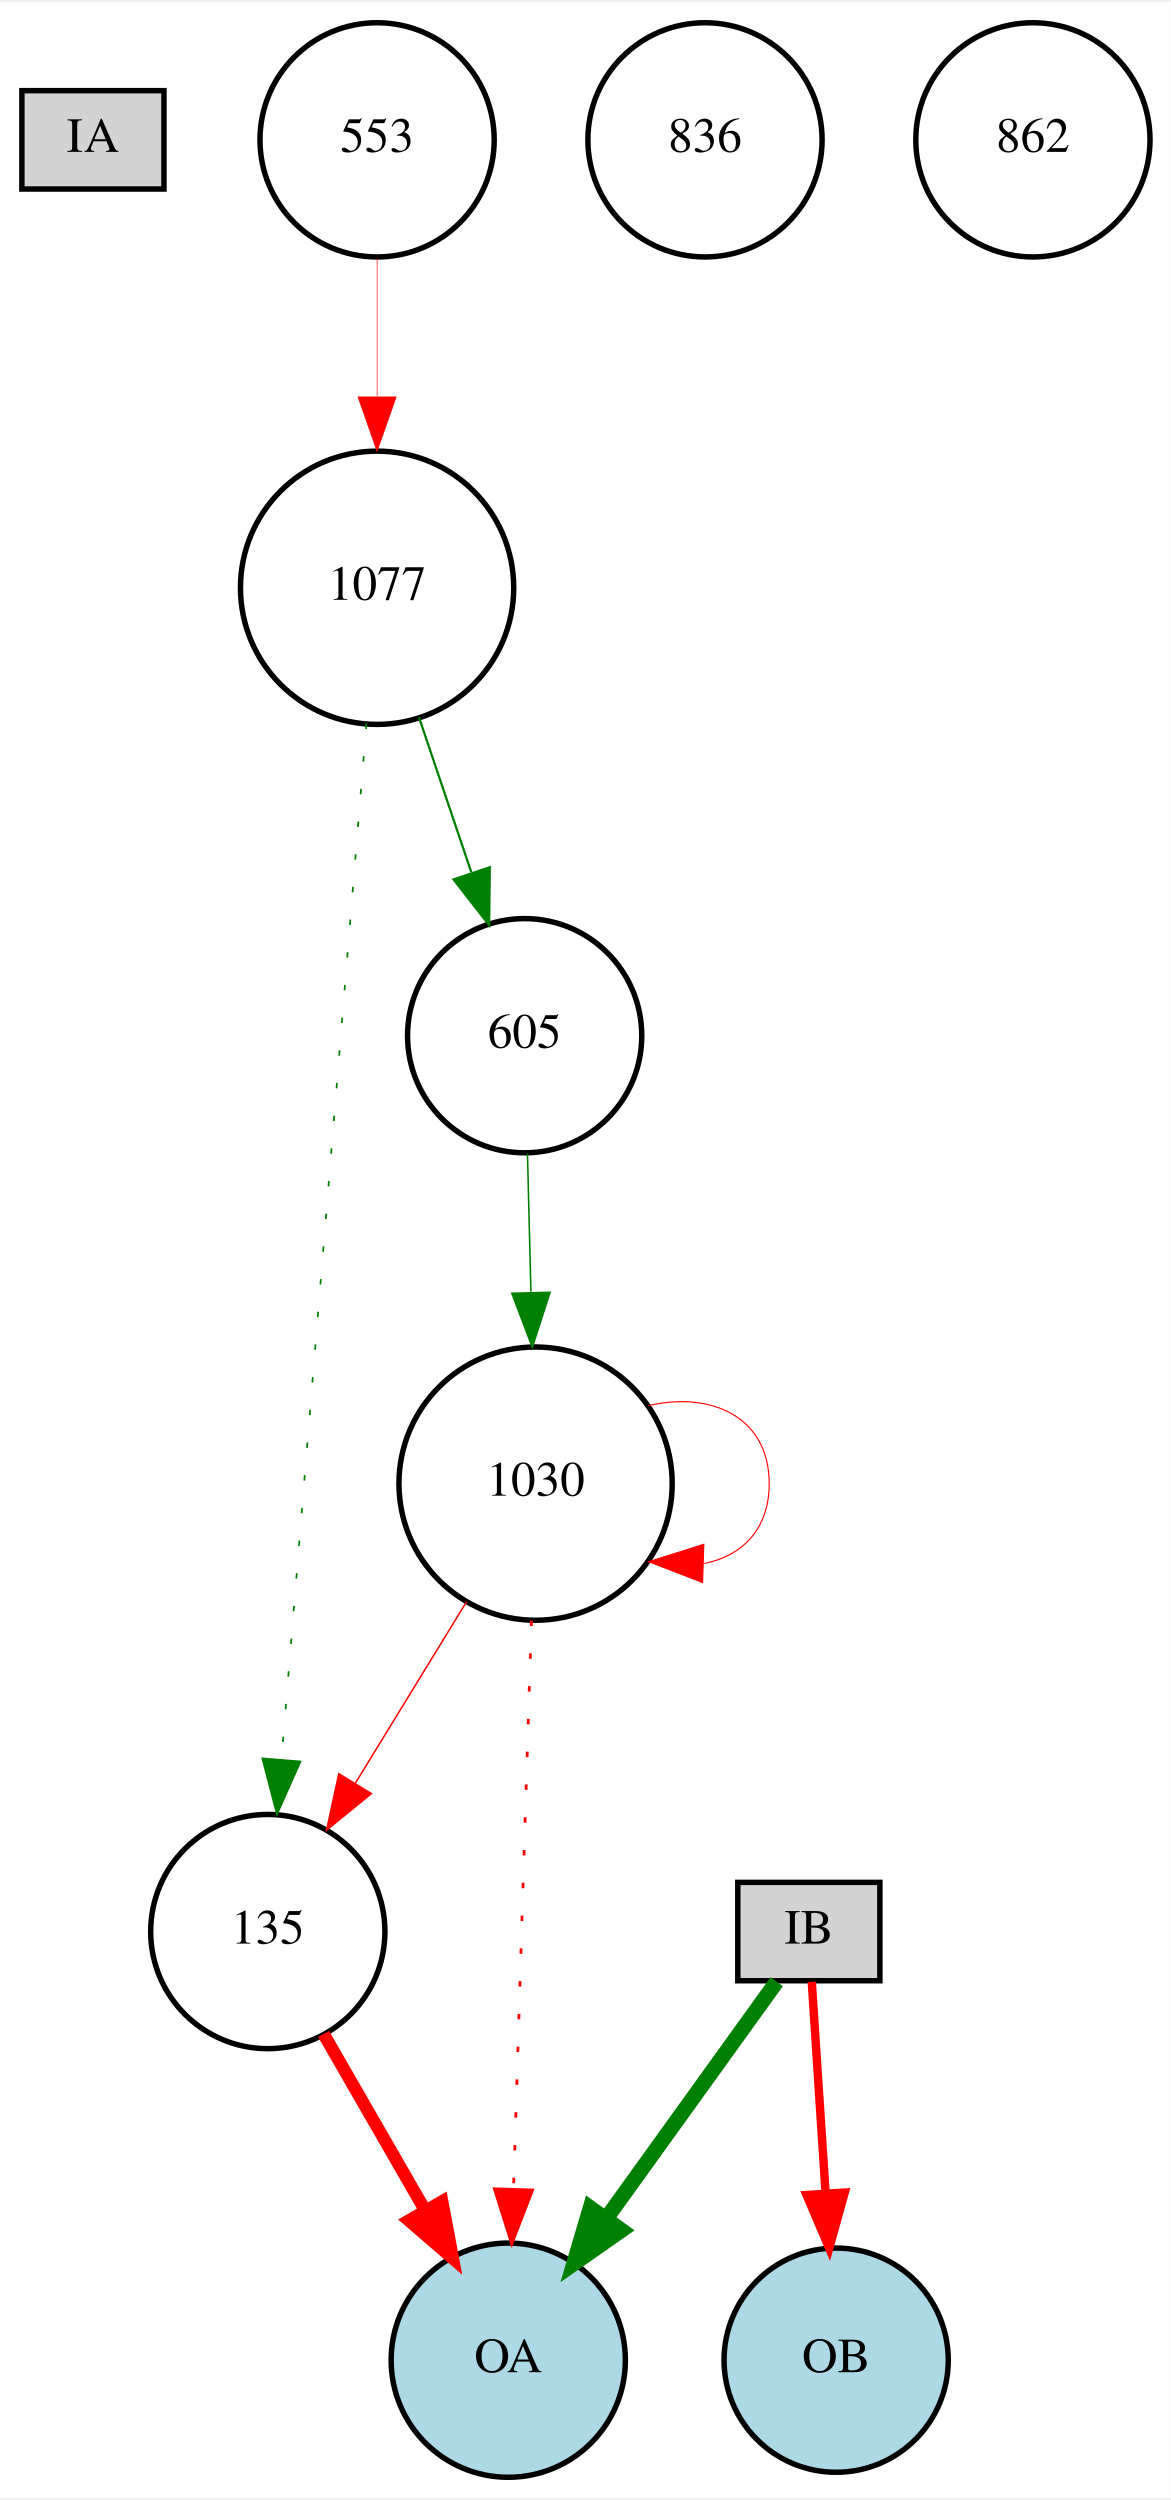
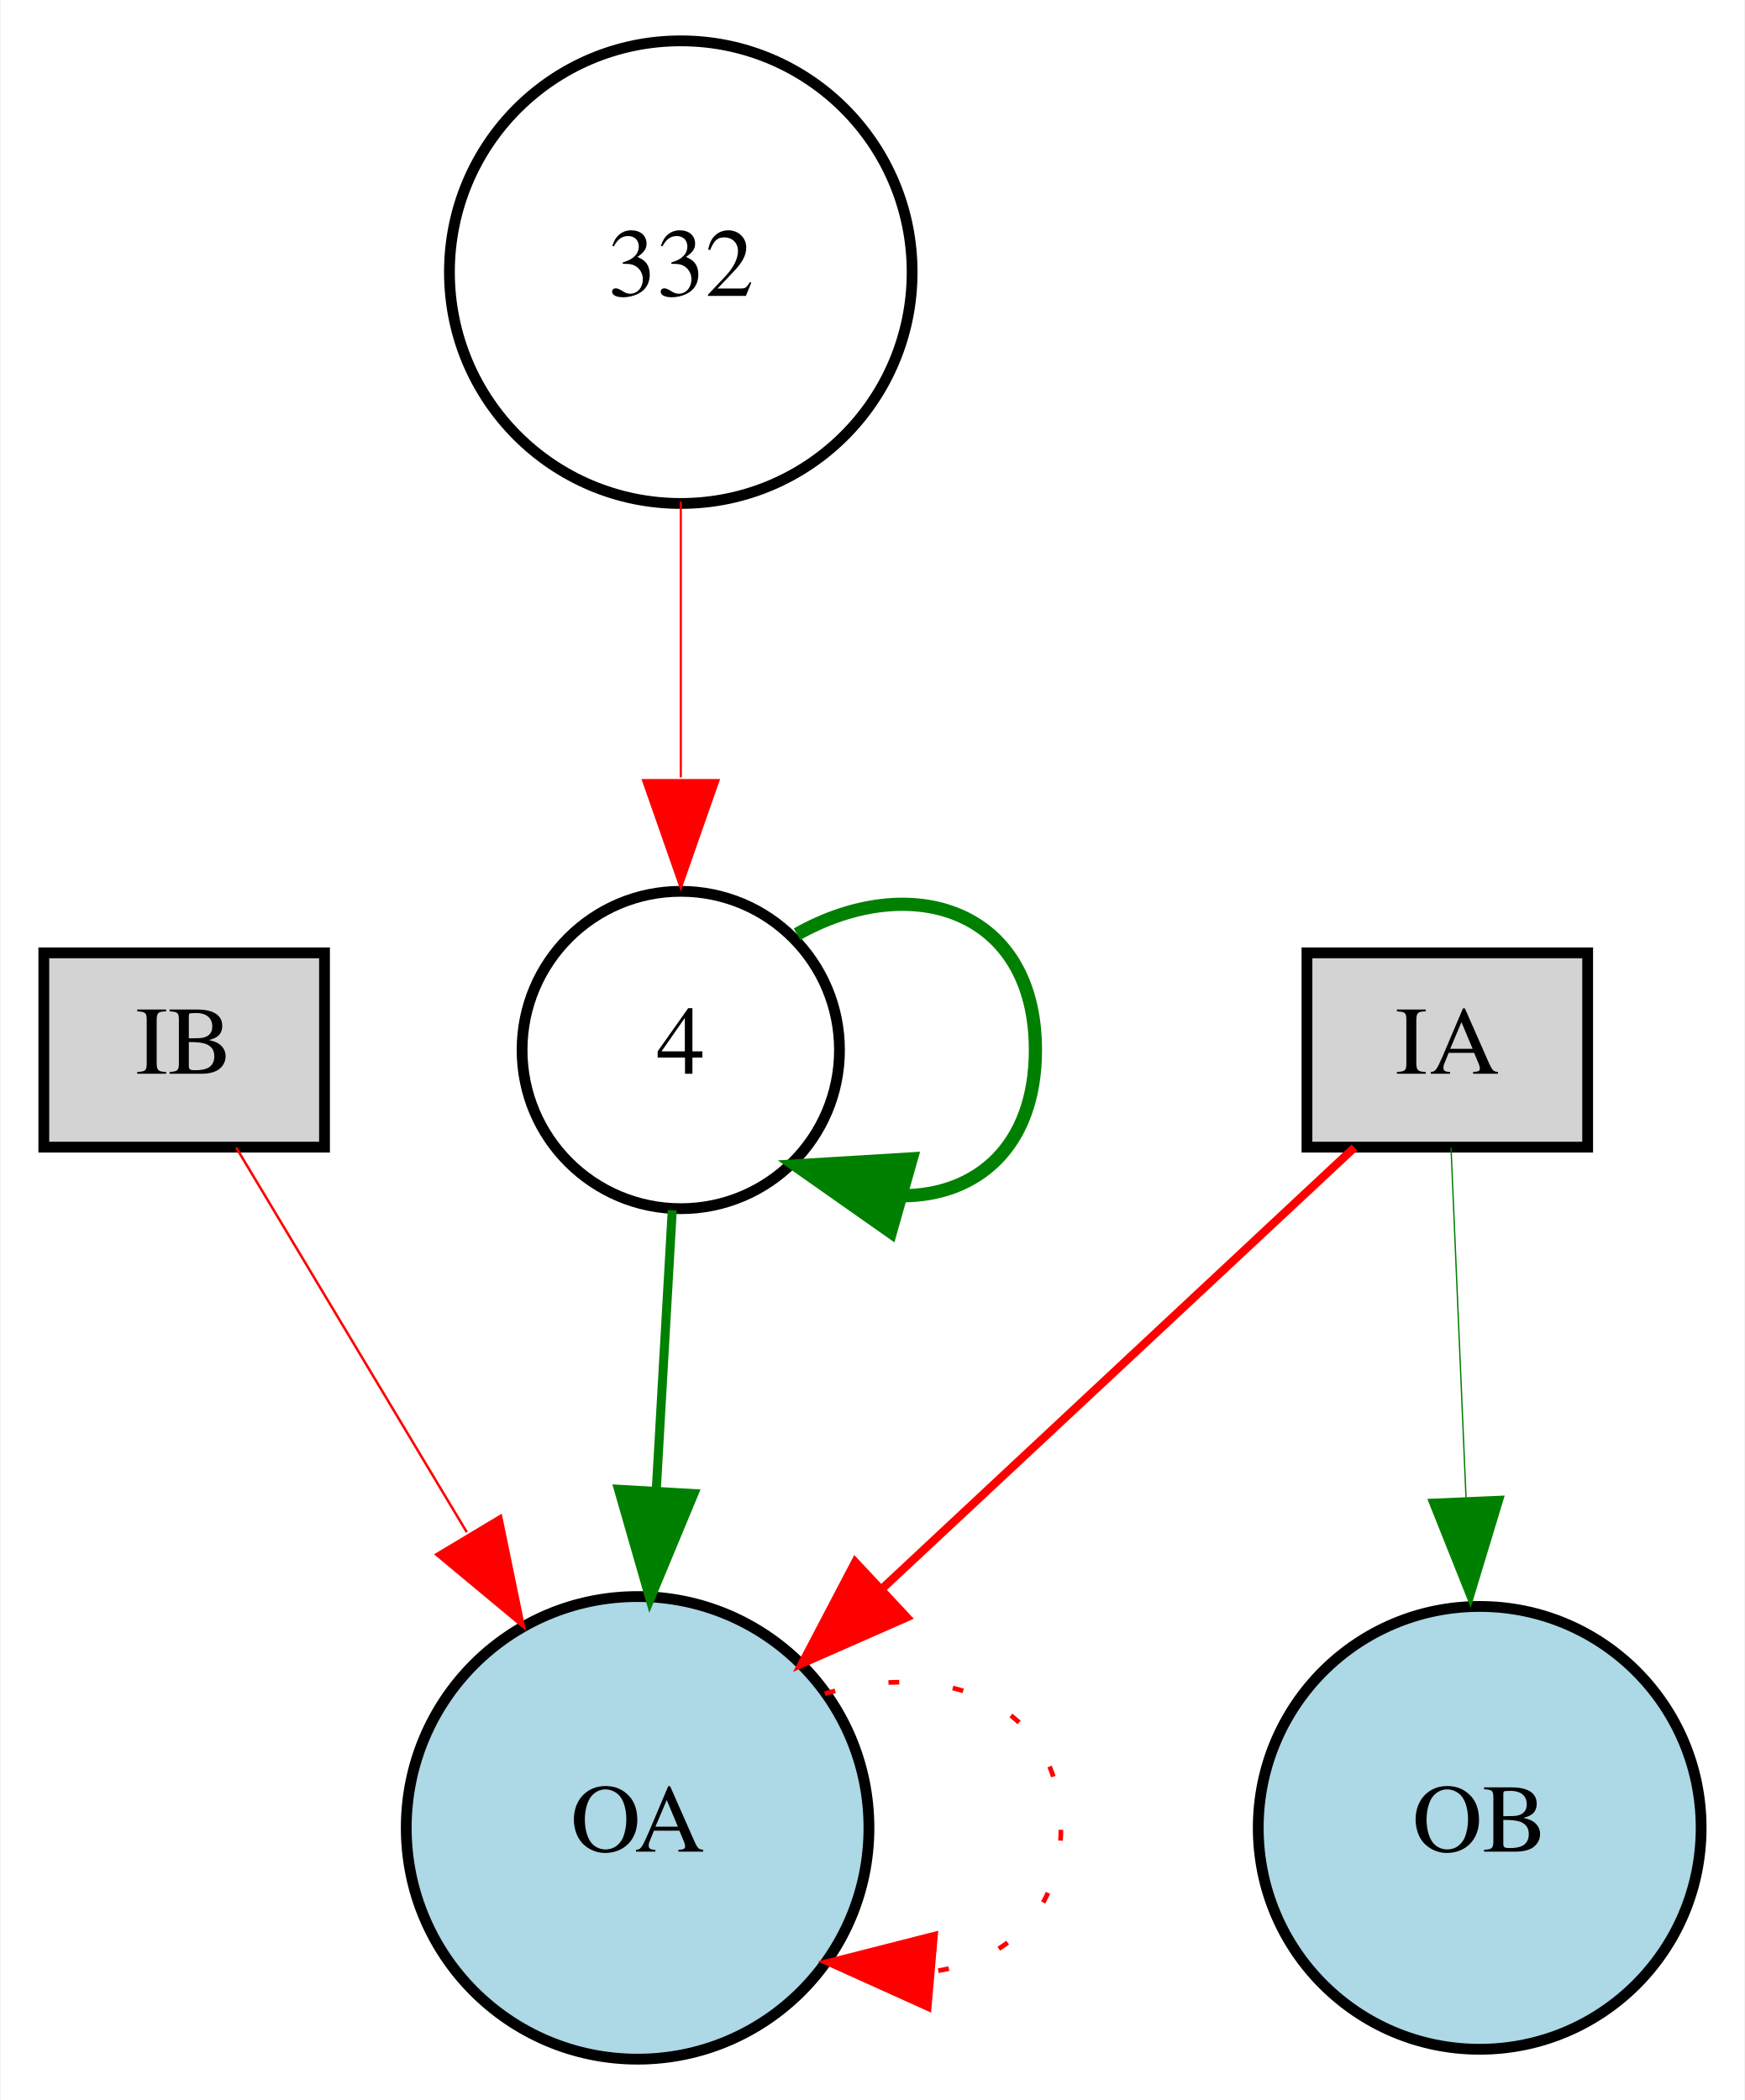
- <svg xmlns="http://www.w3.org/2000/svg" width="214pt" height="457pt" viewBox="0.00 0.00 214.21 456.70">
-   <g id="graph0" class="graph" transform="scale(1 1) rotate(0) translate(4 452.701)">
-     <polygon fill="white" stroke="none" points="-4,4 -4,-452.701 210.213,-452.701 210.213,4 -4,4" />
+ <svg xmlns="http://www.w3.org/2000/svg" width="162pt" height="195pt" viewBox="0.00 0.00 161.51 194.55">
+   <g id="graph0" class="graph" transform="scale(1 1) rotate(0) translate(4 190.551)">
+     <polygon fill="white" stroke="none" points="-4,4 -4,-190.551 157.506,-190.551 157.506,4 -4,4" />
    <g id="node1" class="node">
-       <polygon fill="lightgray" stroke="black" points="26,-436.487 0,-436.487 0,-418.487 26,-418.487 26,-436.487" />
-       <text text-anchor="middle" x="13" y="-425.287" font-family="Times,serif" font-size="9.00">IA</text>
+       <polygon fill="lightgray" stroke="black" points="143,-102.276 117,-102.276 117,-84.276 143,-84.276 143,-102.276" />
+       <text text-anchor="middle" x="130" y="-91.076" font-family="Times,serif" font-size="9.00">IA</text>
+     </g>
+     <g id="node3" class="node">
+       <ellipse fill="lightblue" stroke="black" cx="55" cy="-21.213" rx="21.429" ry="21.429" />
+       <text text-anchor="middle" x="55" y="-19.013" font-family="Times,serif" font-size="9.00">OA</text>
+     </g>
+     <g id="edge5" class="edge">
+       <path fill="none" stroke="red" stroke-width="0.766" d="M121.397,-84.239C110.781,-74.322 92.325,-57.081 77.562,-43.29" />
+       <polygon fill="red" stroke="red" stroke-width="0.766" points="79.936,-40.718 70.24,-36.449 75.158,-45.834 79.936,-40.718" />
+     </g>
+     <g id="node4" class="node">
+       <ellipse fill="lightblue" stroke="black" cx="133" cy="-21.213" rx="20.512" ry="20.512" />
+       <text text-anchor="middle" x="133" y="-19.013" font-family="Times,serif" font-size="9.00">OB</text>
+     </g>
+     <g id="edge4" class="edge">
+       <path fill="none" stroke="green" stroke-width="0.123" d="M130.344,-84.239C130.685,-76.288 131.227,-63.63 131.732,-51.816" />
+       <polygon fill="green" stroke="green" stroke-width="0.123" points="135.231,-51.931 132.162,-41.791 128.237,-51.632 135.231,-51.931" />
    </g>
    <g id="node2" class="node">
-       <polygon fill="lightgray" stroke="black" points="157,-108.64 131,-108.64 131,-90.64 157,-90.64 157,-108.64" />
-       <text text-anchor="middle" x="144" y="-97.44" font-family="Times,serif" font-size="9.00">IB</text>
+       <polygon fill="lightgray" stroke="black" points="26,-102.276 0,-102.276 0,-84.276 26,-84.276 26,-102.276" />
+       <text text-anchor="middle" x="13" y="-91.076" font-family="Times,serif" font-size="9.00">IB</text>
    </g>
-     <g id="node3" class="node">
-       <ellipse fill="lightblue" stroke="black" cx="89" cy="-21.213" rx="21.429" ry="21.429" />
-       <text text-anchor="middle" x="89" y="-19.013" font-family="Times,serif" font-size="9.00">OA</text>
+     <g id="edge7" class="edge">
+       <path fill="none" stroke="red" stroke-width="0.228" d="M17.818,-84.239C23.02,-75.562 31.582,-61.278 39.18,-48.604" />
+       <polygon fill="red" stroke="red" stroke-width="0.228" points="42.34,-50.139 44.48,-39.763 36.336,-46.54 42.34,-50.139" />
    </g>
    <g id="edge2" class="edge">
-       <path fill="none" stroke="green" stroke-width="2.792" d="M138.114,-90.461C130.747,-80.224 117.791,-62.22 107.035,-47.274" />
-       <polygon fill="green" stroke="green" stroke-width="2.792" points="109.697,-44.981 101.015,-38.909 104.015,-49.07 109.697,-44.981" />
+       <path fill="none" stroke="red" stroke-width="0.434" stroke-dasharray="1,5" d="M72.337,-33.645C83.484,-36.889 94.213,-32.745 94.213,-21.213 94.213,-13.286 89.142,-8.849 82.35,-7.905" />
+       <polygon fill="red" stroke="red" stroke-width="0.434" points="81.993,-4.423 72.337,-8.781 82.604,-11.396 81.993,-4.423" />
    </g>
-     <g id="node4" class="node">
-       <ellipse fill="lightblue" stroke="black" cx="149" cy="-21.213" rx="20.512" ry="20.512" />
-       <text text-anchor="middle" x="149" y="-19.013" font-family="Times,serif" font-size="9.00">OB</text>
+     <g id="node5" class="node">
+       <ellipse fill="white" stroke="black" cx="59" cy="-93.276" rx="14.7" ry="14.7" />
+       <text text-anchor="middle" x="59" y="-91.076" font-family="Times,serif" font-size="9.00">4</text>
+     </g>
+     <g id="edge1" class="edge">
+       <path fill="none" stroke="green" stroke-width="0.837" d="M58.21,-78.434C57.788,-71.038 57.25,-61.625 56.736,-52.626" />
+       <polygon fill="green" stroke="green" stroke-width="0.837" points="60.217,-52.182 56.152,-42.397 53.228,-52.581 60.217,-52.182" />
    </g>
    <g id="edge3" class="edge">
-       <path fill="none" stroke="red" stroke-width="1.54" d="M144.535,-90.461C145.137,-81.255 146.151,-65.767 147.06,-51.87" />
-       <polygon fill="red" stroke="red" stroke-width="1.54" points="150.566,-51.891 147.726,-41.684 143.581,-51.434 150.566,-51.891" />
-     </g>
-     <g id="node5" class="node">
-       <ellipse fill="white" stroke="black" cx="125" cy="-427.487" rx="21.429" ry="21.429" />
-       <text text-anchor="middle" x="125" y="-425.287" font-family="Times,serif" font-size="9.00">836</text>
+       <path fill="none" stroke="green" stroke-width="1.225" d="M69.767,-104.004C80.289,-109.93 91.849,-106.354 91.849,-93.276 91.849,-84.284 86.385,-79.784 79.551,-79.776" />
+       <polygon fill="green" stroke="green" stroke-width="1.225" points="78.434,-76.454 69.767,-82.547 80.342,-83.189 78.434,-76.454" />
    </g>
    <g id="node6" class="node">
-       <ellipse fill="white" stroke="black" cx="94" cy="-181.602" rx="25" ry="25" />
-       <text text-anchor="middle" x="94" y="-179.402" font-family="Times,serif" font-size="9.00">1030</text>
-     </g>
-     <g id="edge7" class="edge">
-       <path fill="none" stroke="red" stroke-width="0.509" stroke-dasharray="1,5" d="M93.241,-156.546C92.361,-128.677 90.91,-82.723 89.955,-52.459" />
-       <polygon fill="red" stroke="red" stroke-width="0.509" points="93.453,-52.349 89.639,-42.464 86.457,-52.57 93.453,-52.349" />
-     </g>
-     <g id="edge9" class="edge">
-       <path fill="none" stroke="red" stroke-width="0.208" d="M114.674,-195.884C126.166,-198.55 136.749,-193.789 136.749,-181.602 136.749,-173.223 131.747,-168.354 124.886,-166.996" />
-       <polygon fill="red" stroke="red" stroke-width="0.208" points="124.558,-163.504 114.674,-167.319 124.78,-170.501 124.558,-163.504" />
-     </g>
-     <g id="node7" class="node">
-       <ellipse fill="white" stroke="black" cx="45" cy="-99.64" rx="21.429" ry="21.429" />
-       <text text-anchor="middle" x="45" y="-97.44" font-family="Times,serif" font-size="9.00">135</text>
-     </g>
-     <g id="edge8" class="edge">
-       <path fill="none" stroke="red" stroke-width="0.274" d="M81.381,-160.009C75.178,-149.887 67.635,-137.577 61.028,-126.796" />
-       <polygon fill="red" stroke="red" stroke-width="0.274" points="63.959,-124.879 55.749,-118.181 57.99,-128.537 63.959,-124.879" />
-     </g>
-     <g id="edge1" class="edge">
-       <path fill="none" stroke="red" stroke-width="2.303" d="M55.205,-80.914C60.703,-71.364 67.596,-59.391 73.72,-48.753" />
-       <polygon fill="red" stroke="red" stroke-width="2.303" points="76.894,-50.256 78.85,-39.843 70.828,-46.763 76.894,-50.256" />
-     </g>
-     <g id="node8" class="node">
-       <ellipse fill="white" stroke="black" cx="65" cy="-427.487" rx="21.429" ry="21.429" />
-       <text text-anchor="middle" x="65" y="-425.287" font-family="Times,serif" font-size="9.00">553</text>
-     </g>
-     <g id="node9" class="node">
-       <ellipse fill="white" stroke="black" cx="65" cy="-345.525" rx="25" ry="25" />
-       <text text-anchor="middle" x="65" y="-343.325" font-family="Times,serif" font-size="9.00">1077</text>
-     </g>
-     <g id="edge4" class="edge">
-       <path fill="none" stroke="red" stroke-width="0.113" d="M65,-405.895C65,-398.197 65,-389.234 65,-380.64" />
-       <polygon fill="red" stroke="red" stroke-width="0.113" points="68.5,-380.451 65,-370.451 61.5,-380.451 68.5,-380.451" />
-     </g>
-     <g id="edge5" class="edge">
-       <path fill="none" stroke="green" stroke-width="0.319" stroke-dasharray="1,5" d="M63.046,-320.697C59.392,-276.142 51.532,-180.288 47.499,-131.109" />
-       <polygon fill="green" stroke="green" stroke-width="0.319" points="50.982,-130.757 46.676,-121.077 44.005,-131.329 50.982,-130.757" />
-     </g>
-     <g id="node10" class="node">
-       <ellipse fill="white" stroke="black" cx="92" cy="-263.563" rx="21.429" ry="21.429" />
-       <text text-anchor="middle" x="92" y="-261.363" font-family="Times,serif" font-size="9.00">605</text>
+       <ellipse fill="white" stroke="black" cx="59" cy="-165.338" rx="21.429" ry="21.429" />
+       <text text-anchor="middle" x="59" y="-163.138" font-family="Times,serif" font-size="9.00">332</text>
    </g>
    <g id="edge6" class="edge">
-       <path fill="none" stroke="green" stroke-width="0.415" d="M72.665,-321.825C75.642,-313.009 79.087,-302.805 82.238,-293.474" />
-       <polygon fill="green" stroke="green" stroke-width="0.415" points="85.622,-294.393 85.505,-283.799 78.99,-292.154 85.622,-294.393" />
-     </g>
-     <g id="edge10" class="edge">
-       <path fill="none" stroke="green" stroke-width="0.288" d="M92.515,-241.971C92.708,-234.273 92.932,-225.31 93.147,-216.716" />
-       <polygon fill="green" stroke="green" stroke-width="0.288" points="96.65,-216.611 93.402,-206.527 89.653,-216.436 96.65,-216.611" />
-     </g>
-     <g id="node11" class="node">
-       <ellipse fill="white" stroke="black" cx="185" cy="-427.487" rx="21.429" ry="21.429" />
-       <text text-anchor="middle" x="185" y="-425.287" font-family="Times,serif" font-size="9.00">862</text>
+       <path fill="none" stroke="red" stroke-width="0.204" d="M59,-144.073C59,-136.093 59,-126.861 59,-118.529" />
+       <polygon fill="red" stroke="red" stroke-width="0.204" points="62.5,-118.278 59,-108.278 55.5,-118.278 62.5,-118.278" />
    </g>
  </g>
</svg>
